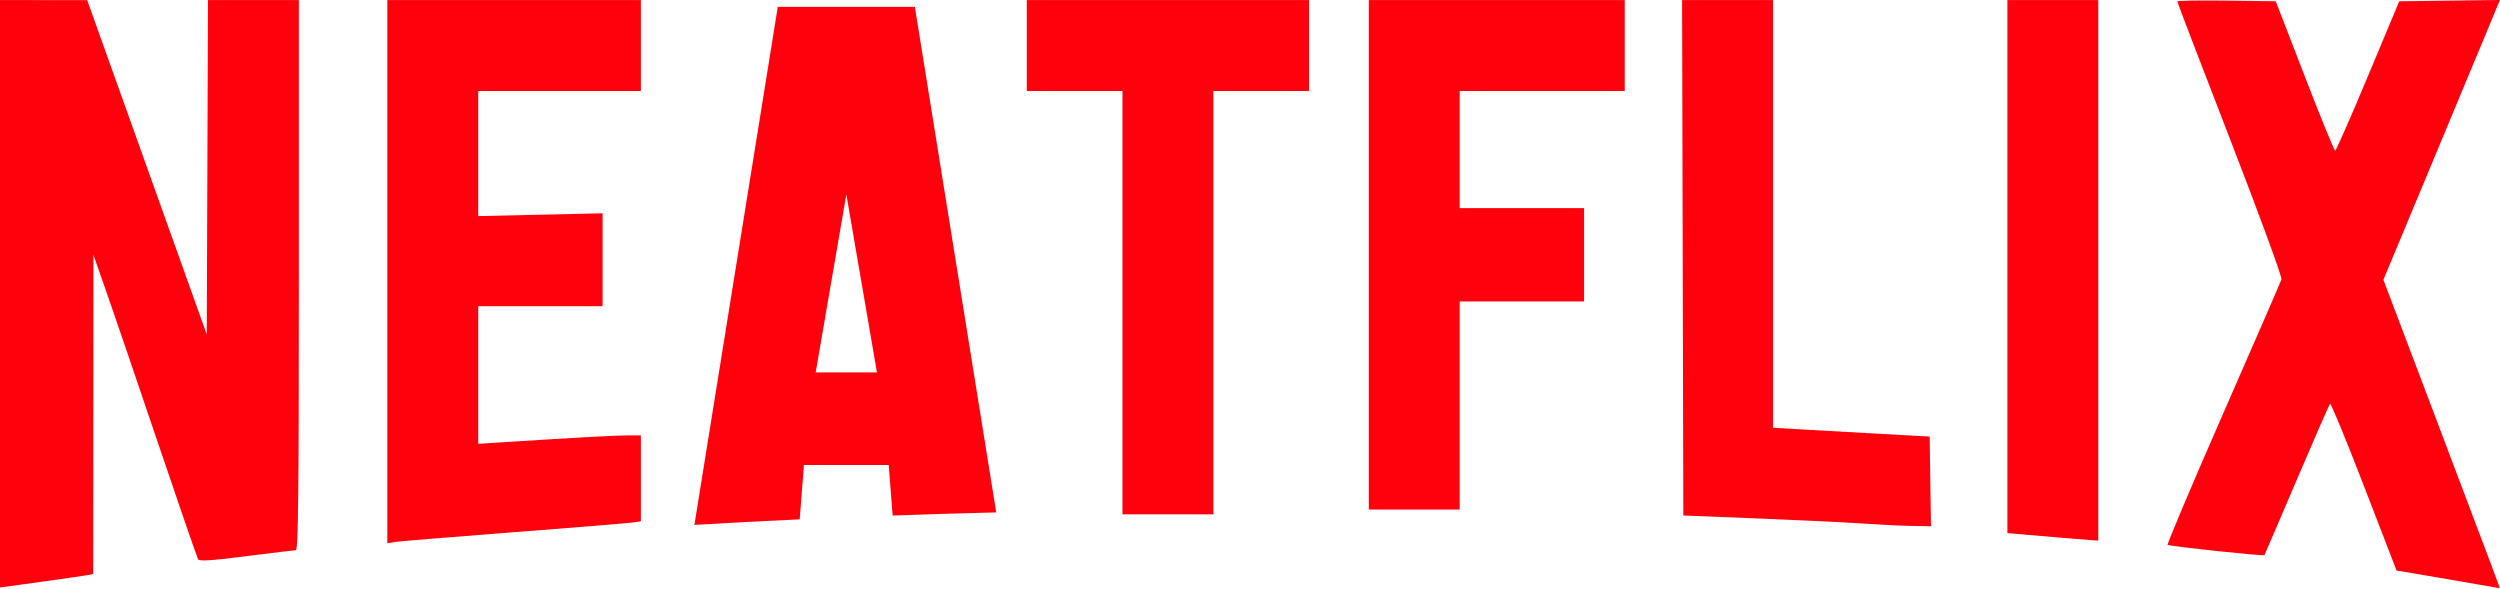
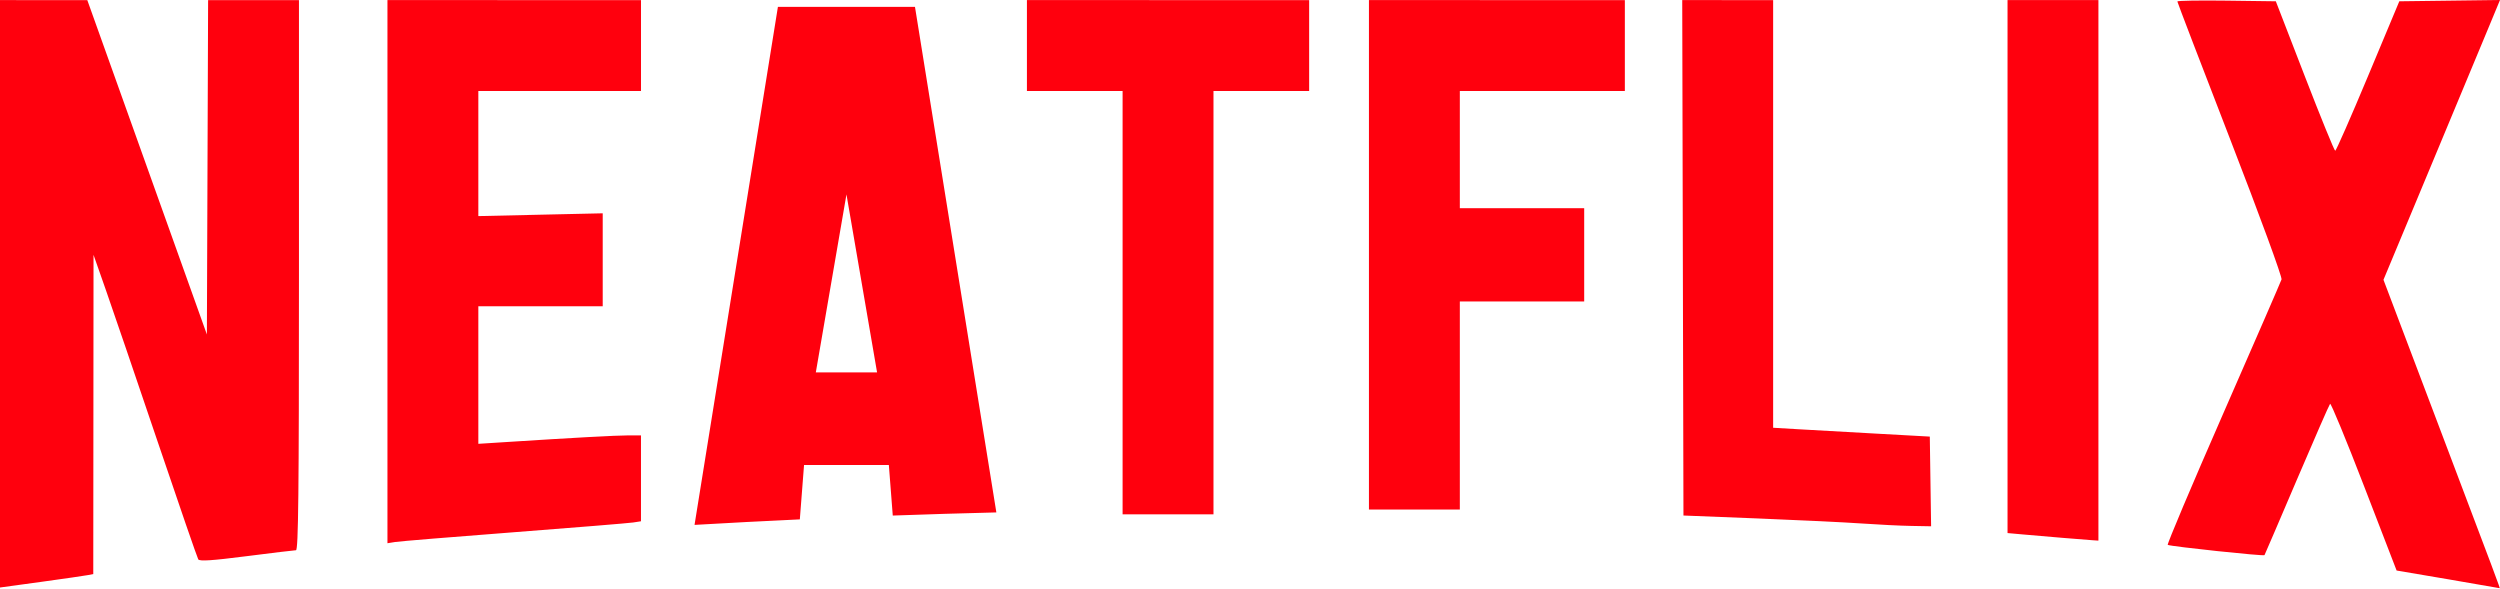
- <svg xmlns="http://www.w3.org/2000/svg" width="276.56mm" fill="#ff000d" height="65.069mm" version="1.1" viewBox="0 0 276.56 65.069">
-   <g transform="translate(594.63 143.88)">
-     <path transform="scale(.26458)" d="m-1202.2-543.81-21.047 0.271-21.049 0.27-13.068 31.25c-7.188 17.187-13.368 31.25-13.734 31.25s-6.103-14.063-12.748-31.25l-12.084-31.25-20.586-0.271c-11.322-0.148-20.586 5e-3 -20.586 0.342 0 0.336 9.925 26.237 22.057 57.555 12.439 32.112 21.817 57.69 21.504 58.658-0.305 0.944-11.302 26.242-24.436 56.217-13.134 29.975-23.55 54.628-23.146 54.785 1.877 0.729 40.168 4.782 40.457 4.281 0.18-0.312 6.279-14.516 13.553-31.566 7.273-17.05 13.516-31.317 13.873-31.705 0.357-0.388 6.762 15.137 14.232 34.5l13.582 35.205 21.412 3.635c11.777 2 21.519 3.687 21.648 3.75 0.321 0.155-0.827-2.907-26.297-70.164l-22.258-58.777 19.48-46.723c10.715-25.697 21.678-52.019 24.361-58.492zm-1045.3 0.041v245.6l17.25-2.369c9.488-1.303 18.262-2.573 19.5-2.82l2.25-0.449 0.053-66.73 0.051-66.732 5.262 15c2.894 8.25 12.586 36.638 21.537 63.084 8.951 26.445 16.597 48.606 16.992 49.246 0.537 0.869 5.645 0.533 20.162-1.322 10.694-1.367 20.006-2.489 20.693-2.496 0.993-9e-3 1.25-23.682 1.25-115.01v-115h-37.986l-0.256 69.902-0.256 69.904-25-69.898-25-69.896-18.25-8e-3zm162 0v227.09l3.25-0.525c1.788-0.289 24.175-2.127 49.75-4.086s47.962-3.79 49.75-4.066l3.25-0.504v-35.908h-5.391c-4.953-1e-5 -22.957 0.984-51.359 2.807l-11.25 0.721v-57.527h52v-38.857l-52 1.168v-52.311h68v-38h-53zm267.37 0v38h40v177h38v-177h40v-38h-59zm143 0v213h38v-87h52v-39h-52v-49h69v-38h-53.5zm130.99 0 0.508 215.5 31 1.225c17.05 0.674 36.625 1.623 43.5 2.107 6.875 0.485 16.224 0.944 20.773 1.023l8.271 0.145-0.272-18.75-0.273-18.75-22.5-1.242c-12.375-0.683-27.112-1.515-32.75-1.848l-10.25-0.604v-178.81h-19.004zm136.01 0v222.84l6.25 0.561c3.438 0.308 10.975 0.954 16.75 1.434s11.512 0.937 12.75 1.018l2.25 0.148v-226h-19zm-514.12 2.84-34.859 216.58c14.624-0.854 29.301-1.62 44.025-2.303l1.762-22.725h35.459l1.637 21.121c14.4-0.518 28.84-0.952 43.31-1.309l-34.02-211.36zm28.664 78.393 12.797 74.424h-25.609z" />
-   </g>
+ <svg xmlns="http://www.w3.org/2000/svg" width="1045.274" height="245.931" viewBox="0 0 276.562 65.069" fill="#ff000d">
+   <path d="M276.562 0l-5.569.072-5.569.071-3.458 8.268c-1.901 4.548-3.537 8.269-3.633 8.269-.097 0-1.615-3.721-3.373-8.269L251.762.143l-5.446-.072c-2.996-.039-5.447.002-5.447.09 0 .09 2.626 6.943 5.836 15.229 3.291 8.496 5.772 15.264 5.69 15.52-.081.25-2.99 6.943-6.466 14.874-3.475 7.93-6.23 14.454-6.124 14.495.496.193 10.628 1.265 10.704 1.133.048-.083 1.662-3.841 3.586-8.352 1.925-4.511 3.576-8.286 3.67-8.389.095-.102 1.79 4.005 3.766 9.128l3.594 9.315 5.665.962c3.116.529 5.694.975 5.728.992.085.041-.219-.77-6.958-18.564l-5.889-15.552 5.154-12.362c2.835-6.799 5.736-13.763 6.446-15.476zM0 .01v64.983l4.564-.626c2.51-.345 4.832-.681 5.159-.747l.595-.118.014-17.656.014-17.656 1.392 3.968c.766 2.183 3.33 9.694 5.698 16.691 2.369 6.997 4.392 12.86 4.496 13.03.142.23 1.494.141 5.335-.35 2.83-.362 5.293-.658 5.475-.66.262-.003.33-6.266.33-30.43V.012h-10.05l-.068 18.495-.067 18.495-6.615-18.494L9.658.015 4.83.013zm42.862 0v60.085l.86-.139c.473-.076 6.396-.563 13.163-1.081s12.69-1.003 13.163-1.076l.86-.133V48.165h-1.426c-1.31 0-6.075.26-13.59.743l-2.976.19v-15.22h13.759V23.597l-6.88.154-6.879.155V10.065H70.91V.011H56.886zm70.741 0v10.055h10.584v46.831h10.054V10.065h10.583V.011h-15.61zm37.836 0v56.357h10.054V33.348h13.758V23.03h-13.758V10.066h18.256V.011h-14.155zm34.658 0l.067 28.51.068 28.509 8.202.324c4.51.178 9.69.429 11.509.557 1.819.128 4.293.25 5.496.27l2.189.04-.072-4.962-.072-4.96-5.953-.33c-3.275-.18-7.174-.4-8.666-.488l-2.712-.16V.011h-5.028zm35.986 0v58.96l1.653.149c.91.081 2.904.252 4.432.38 1.528.126 3.046.247 3.373.268l.596.04V.01h-5.027zM86.056.763l-9.223 57.303c3.869-.226 7.752-.429 11.648-.61l.466-6.012h9.382l.433 5.589c3.81-.137 7.63-.252 11.46-.347L101.22.762zm7.584 20.742l3.386 19.69H90.25z" />
</svg>
